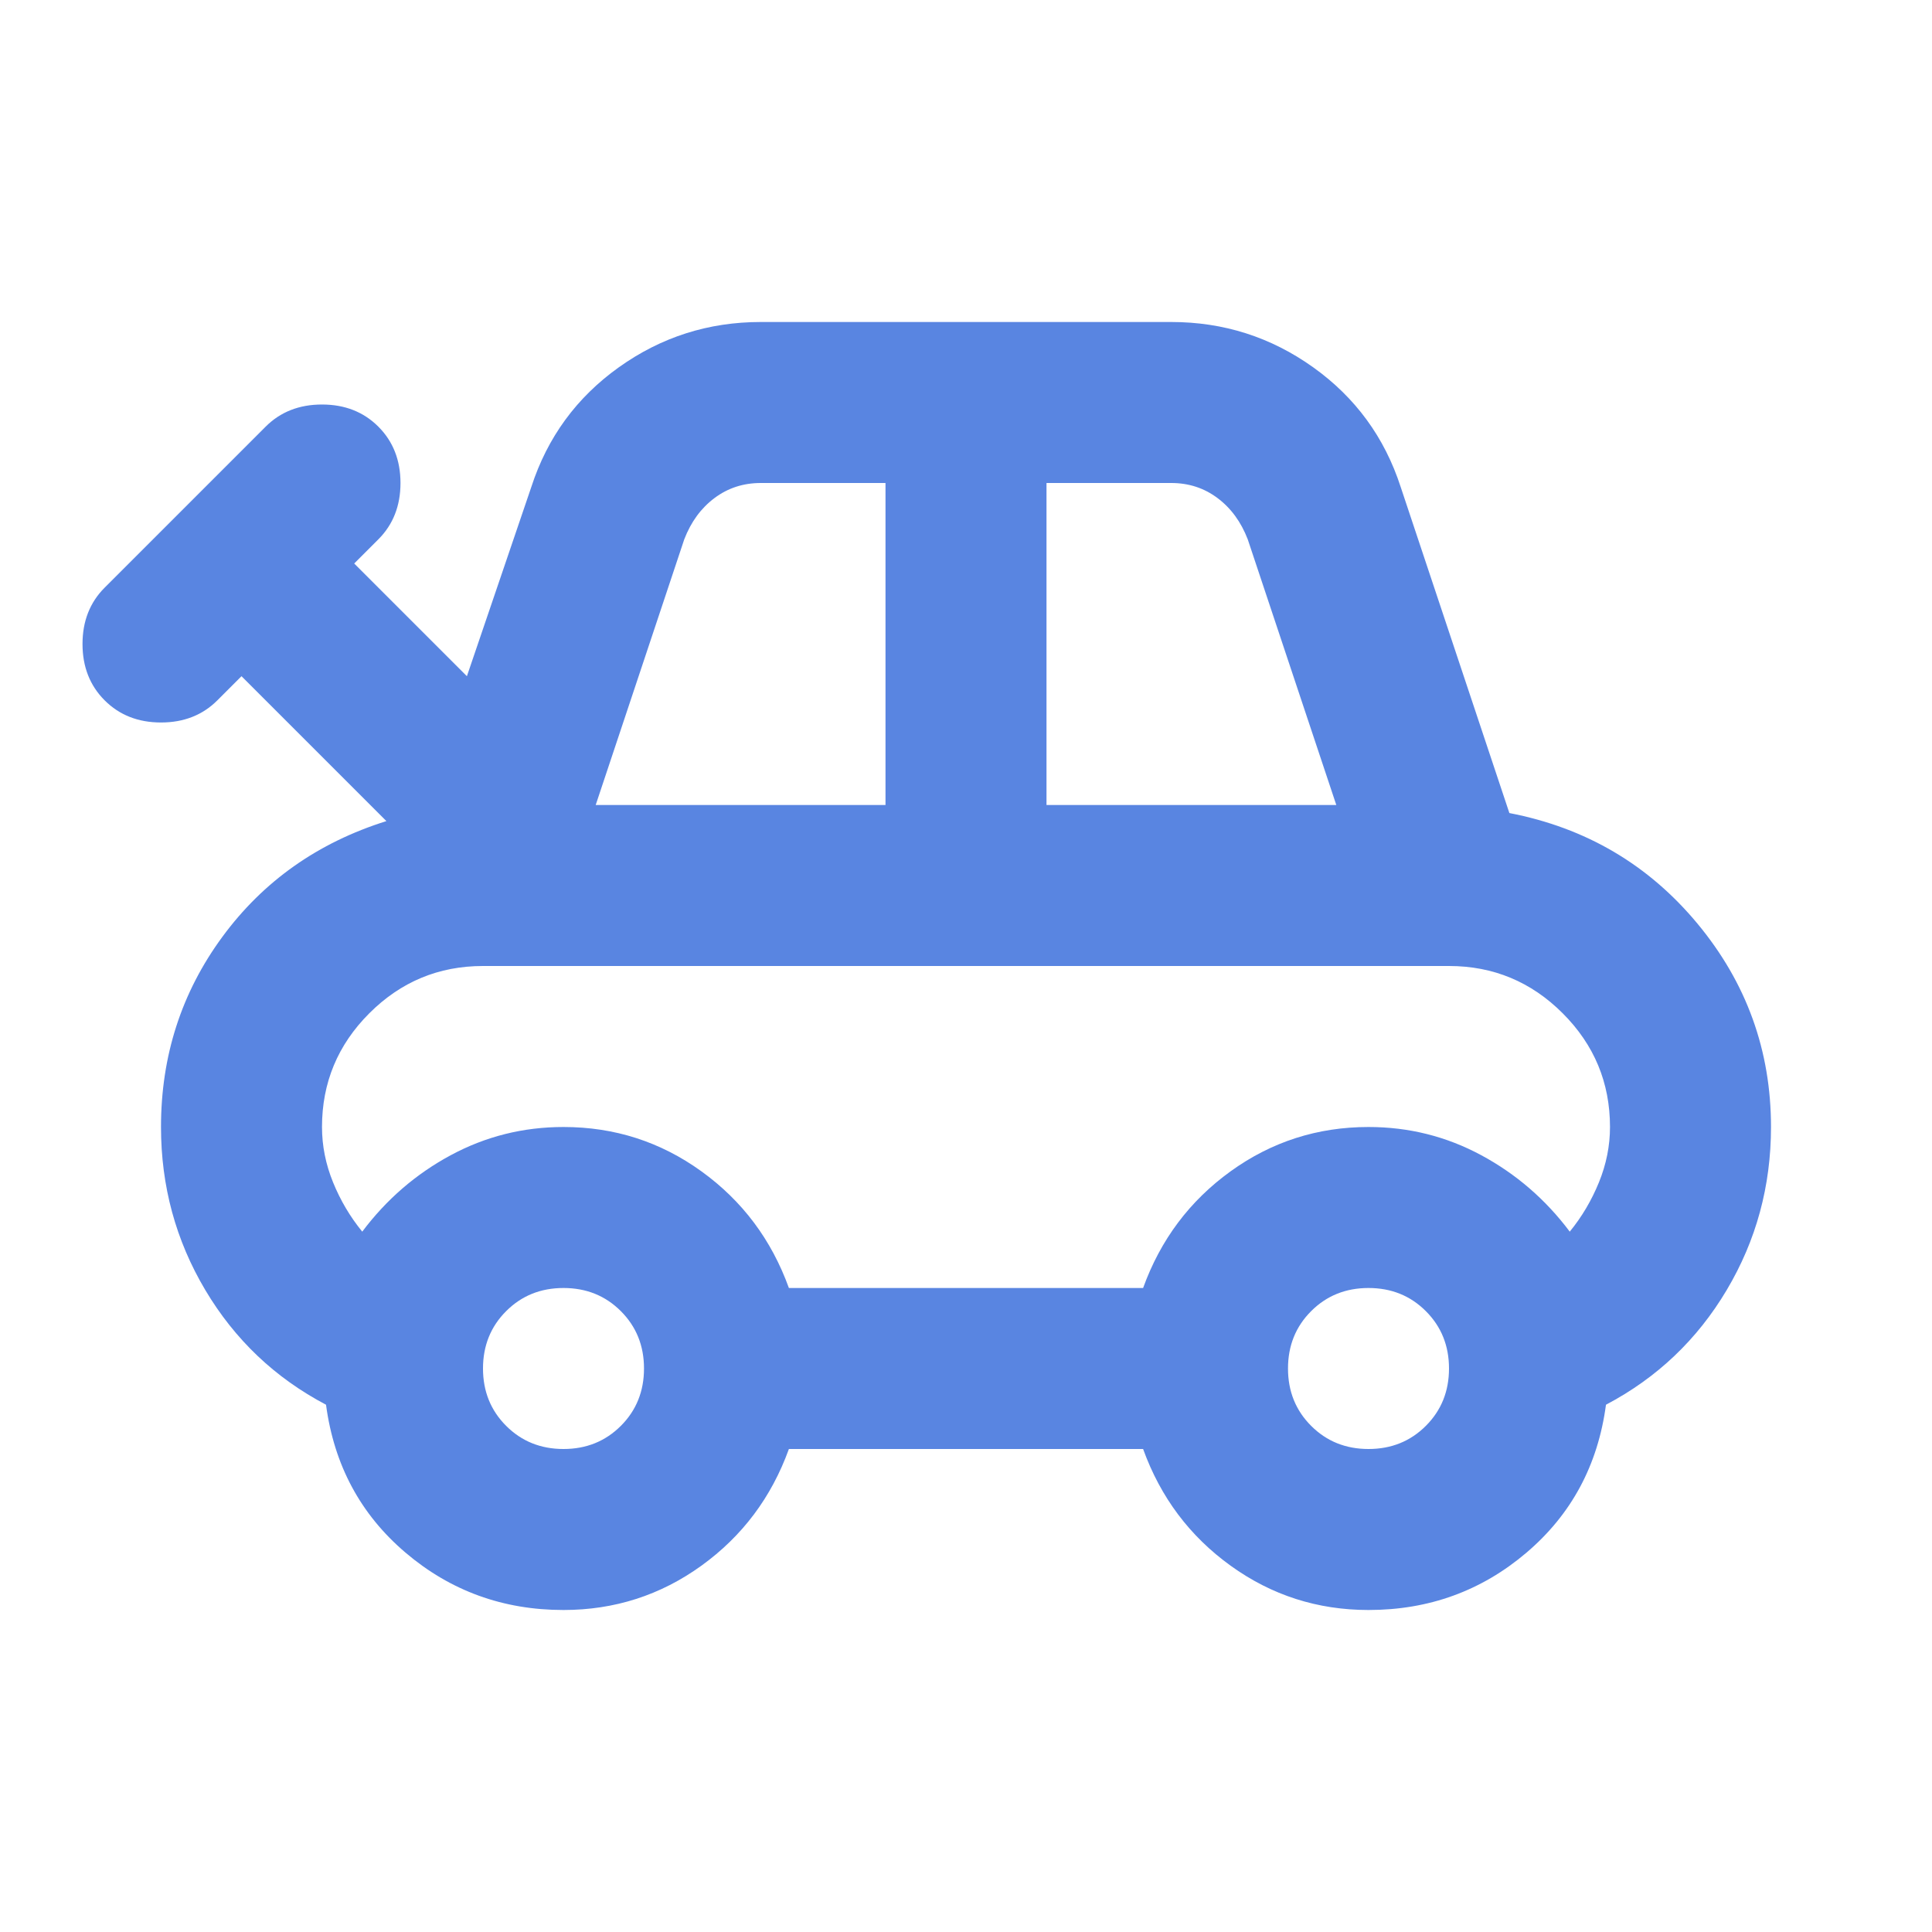
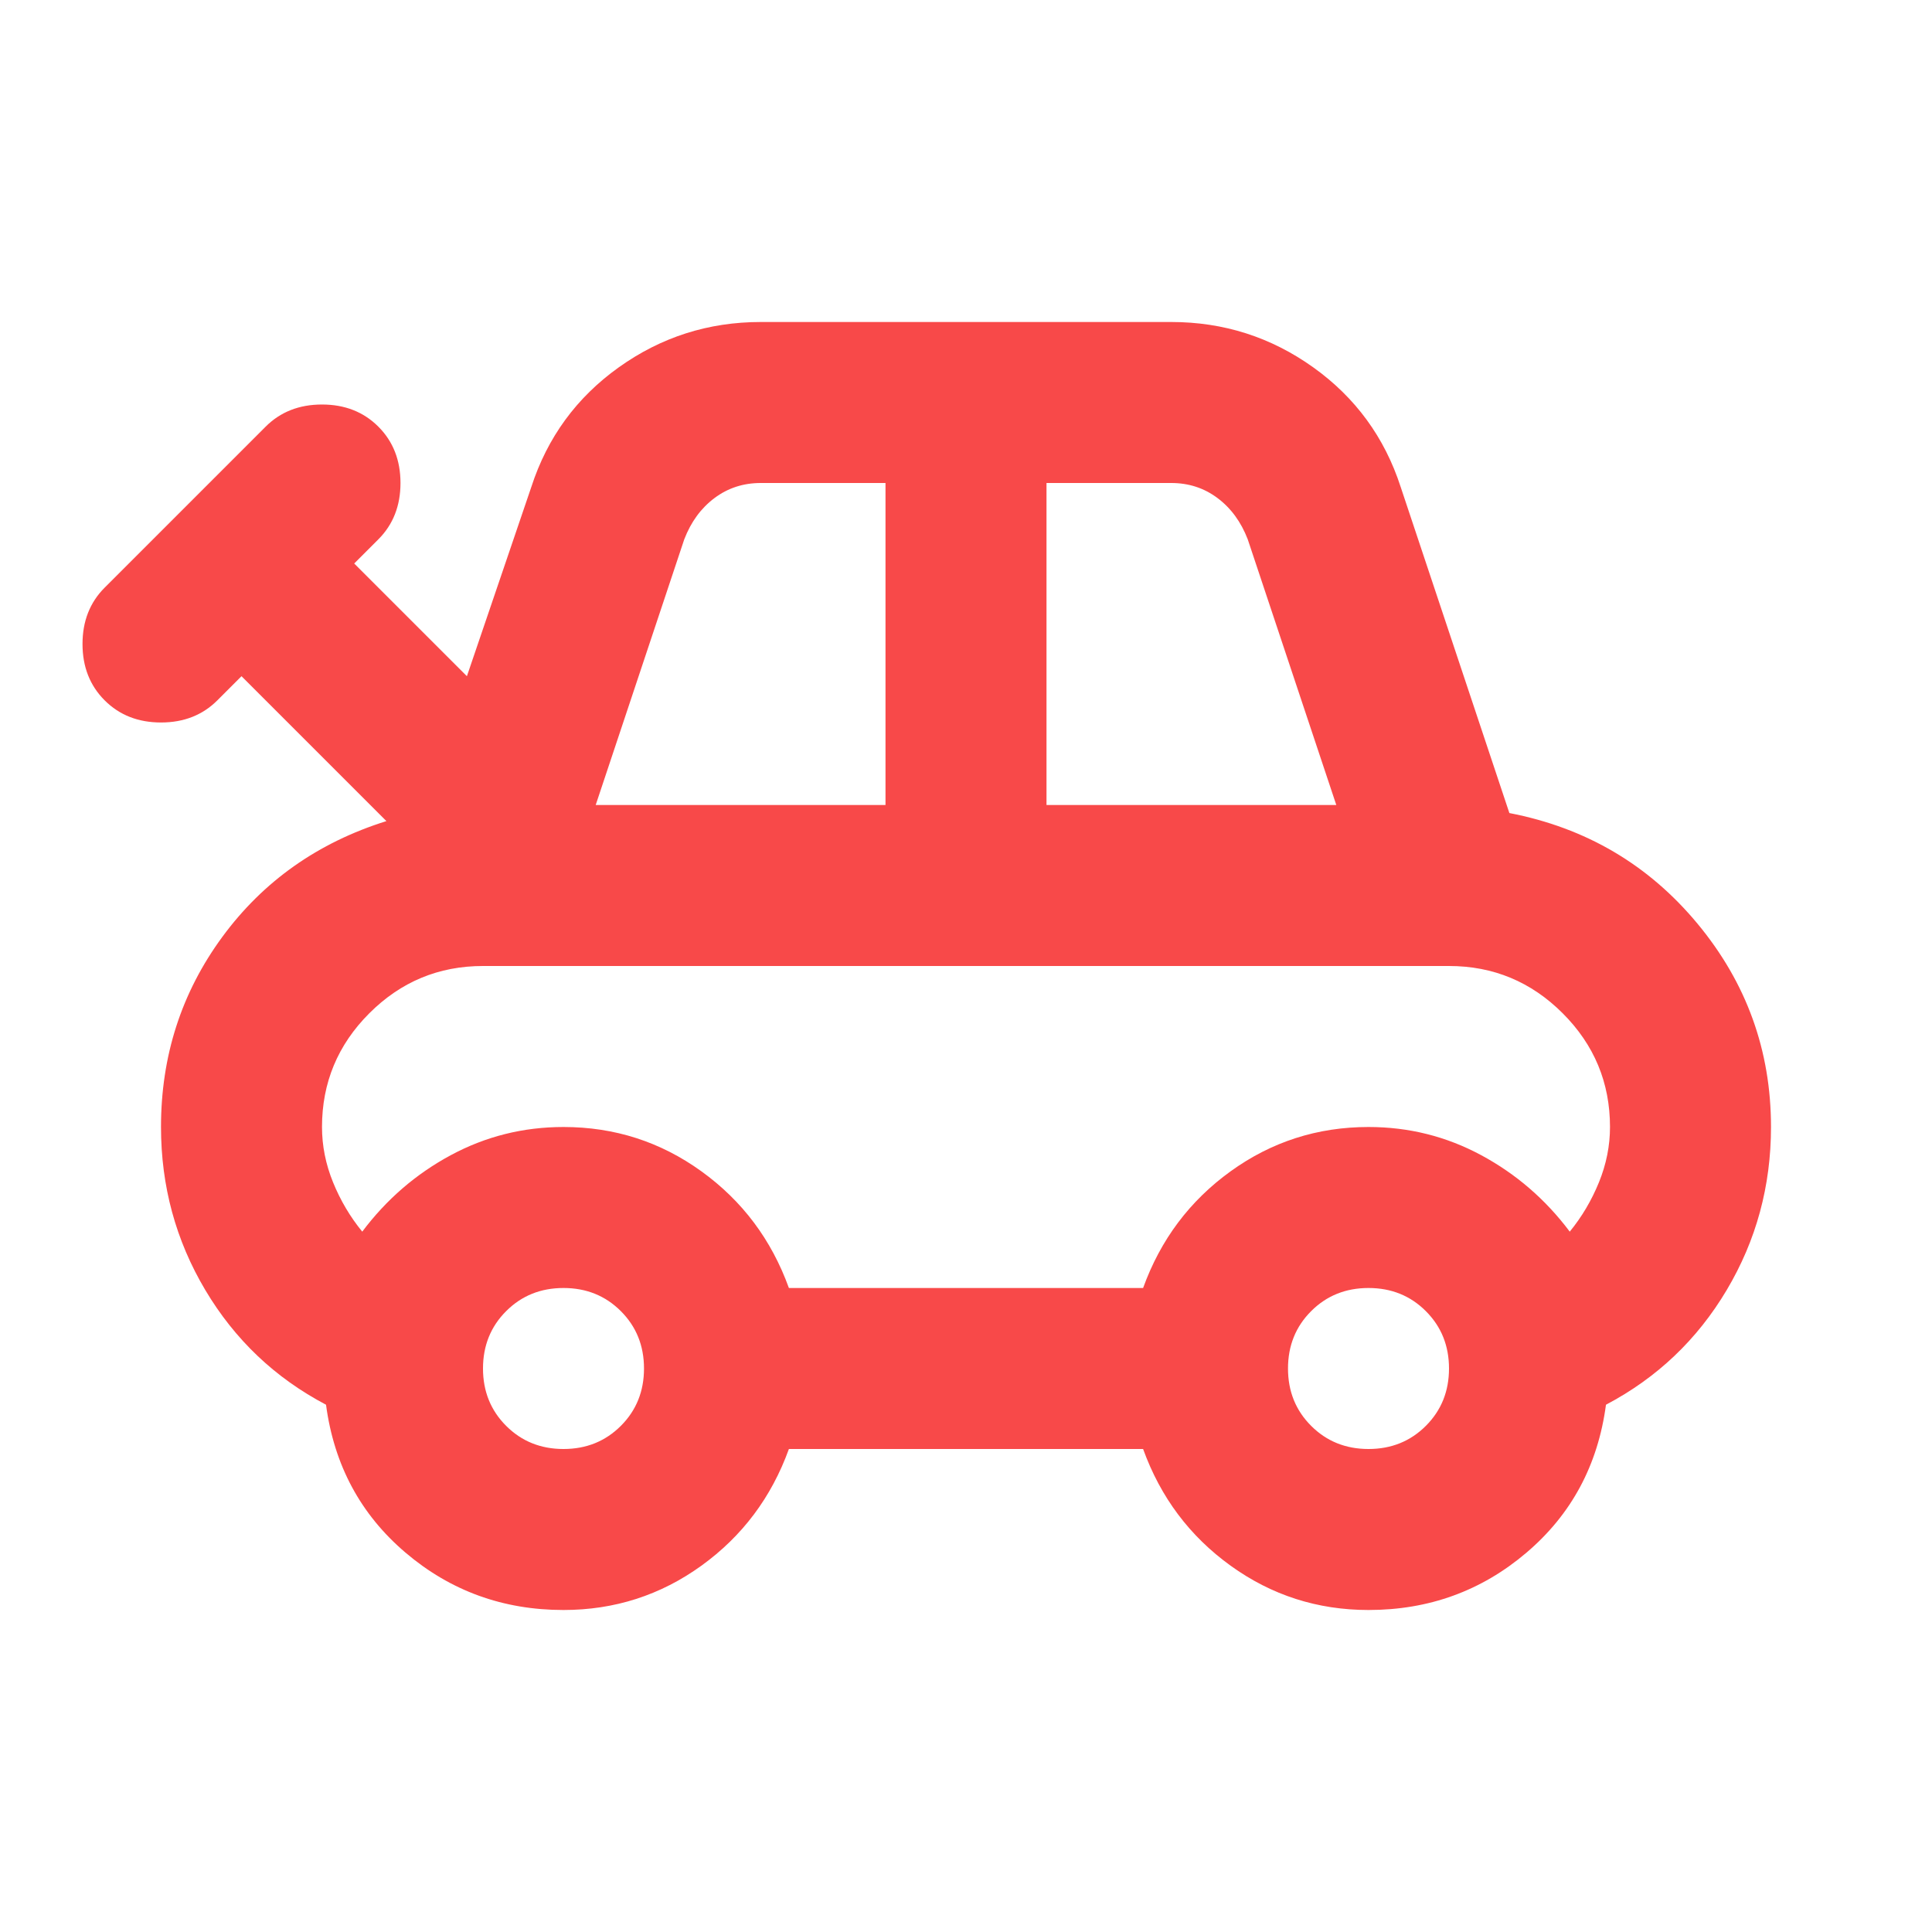
- <svg xmlns="http://www.w3.org/2000/svg" height="24px" viewBox="0 -960 960 960" width="24px" fill="#5985E1">
+ <svg xmlns="http://www.w3.org/2000/svg" height="24px" viewBox="0 -960 960 960" width="24px" fill="#f84949">
  <path d="M280-160q-45 0-78.5-28.5T162-262q-38-20-60-57t-22-81q0-53 30.5-94.5T192-552l-72-72-12 12q-11 11-28 11t-28-11q-11-11-11-28t11-28l80-80q11-11 28-11t28 11q11 11 11 28t-11 28l-12 12 56 56 32-94q12-37 43.5-59.5T378-800h204q39 0 70.5 22.5T696-718l54 162q57 11 93.5 55T880-400q0 44-22 81t-60 57q-6 45-39.5 73.5T680-160q-38 0-68.5-22T568-240H392q-13 36-43.5 58T280-160Zm16-400h144v-160h-62q-13 0-23 7.5T340-692l-44 132Zm224 0h144l-44-132q-5-13-15-20.5t-23-7.5h-62v160ZM392-320h176q13-36 43.5-58t68.5-22q30 0 56 14t44 38q9-11 14.5-24.5T800-400q0-33-23.5-56.5T720-480H240q-33 0-56.5 23.5T160-400q0 14 5.5 27.5T180-348q18-24 44-38t56-14q38 0 68.5 22t43.5 58Zm-112 80q17 0 28.5-11.5T320-280q0-17-11.5-28.5T280-320q-17 0-28.5 11.5T240-280q0 17 11.5 28.5T280-240Zm400 0q17 0 28.5-11.5T720-280q0-17-11.5-28.5T680-320q-17 0-28.5 11.5T640-280q0 17 11.5 28.5T680-240ZM480-400Z" />
</svg>
